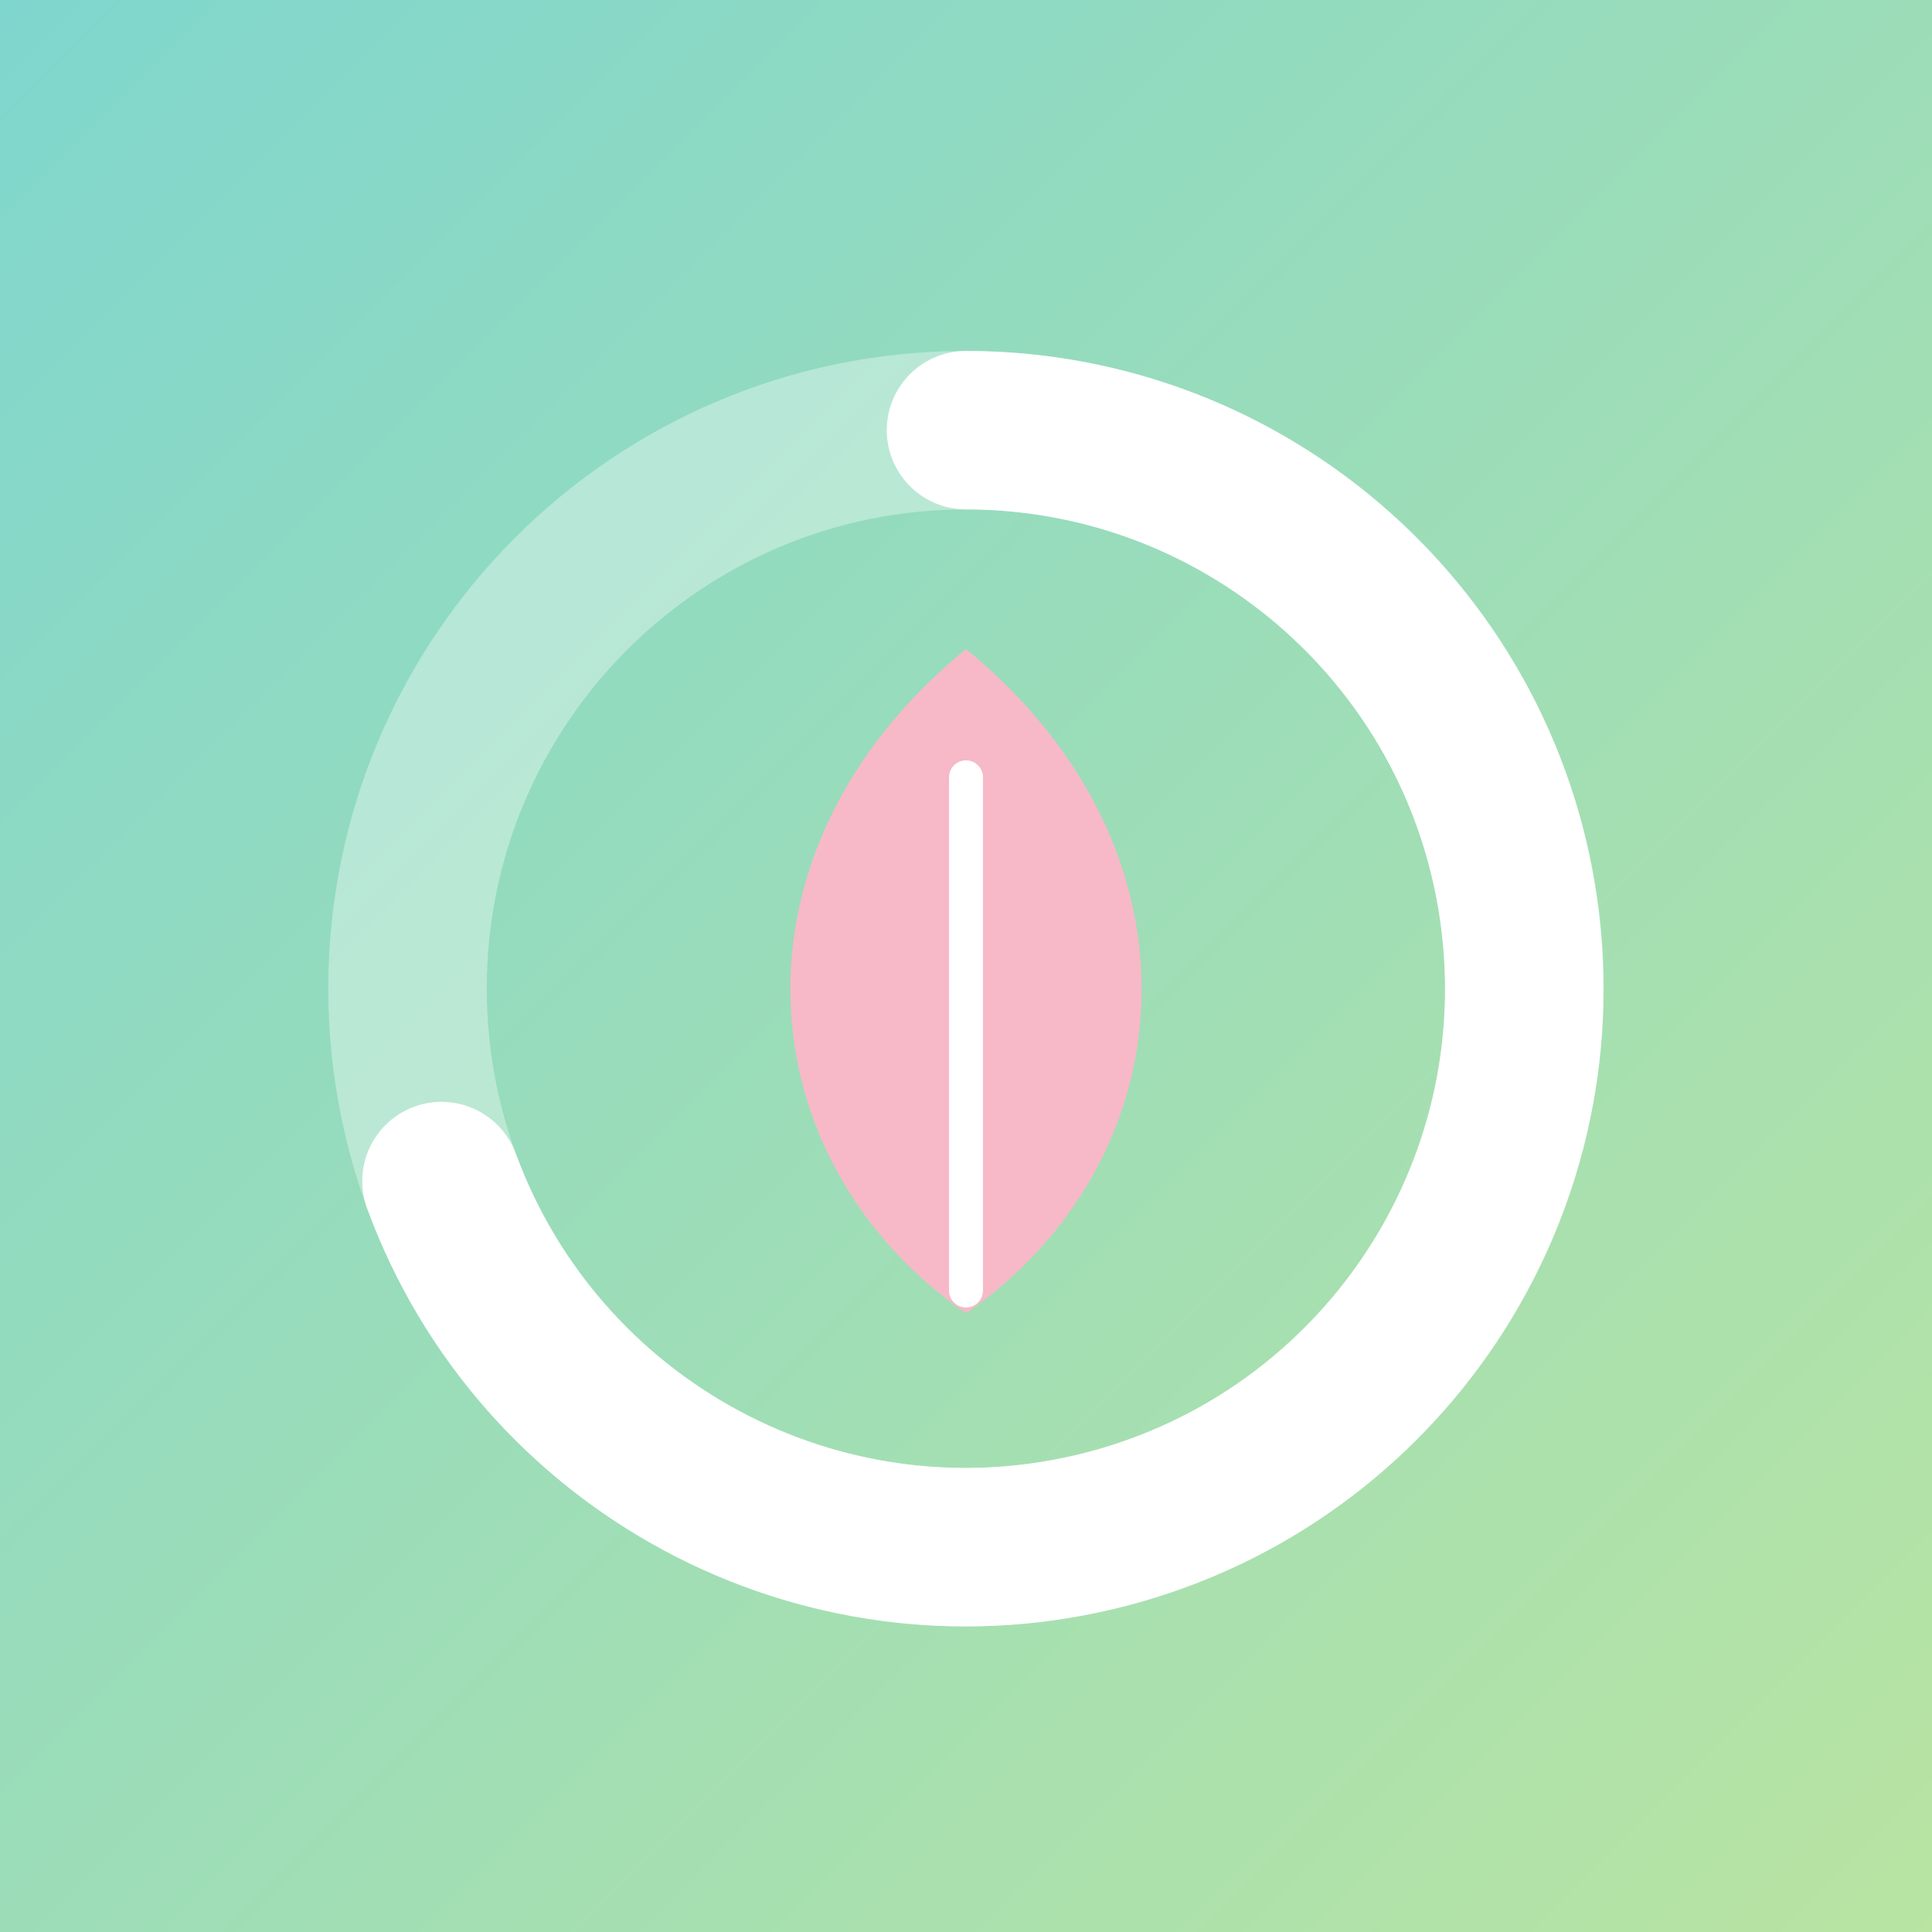
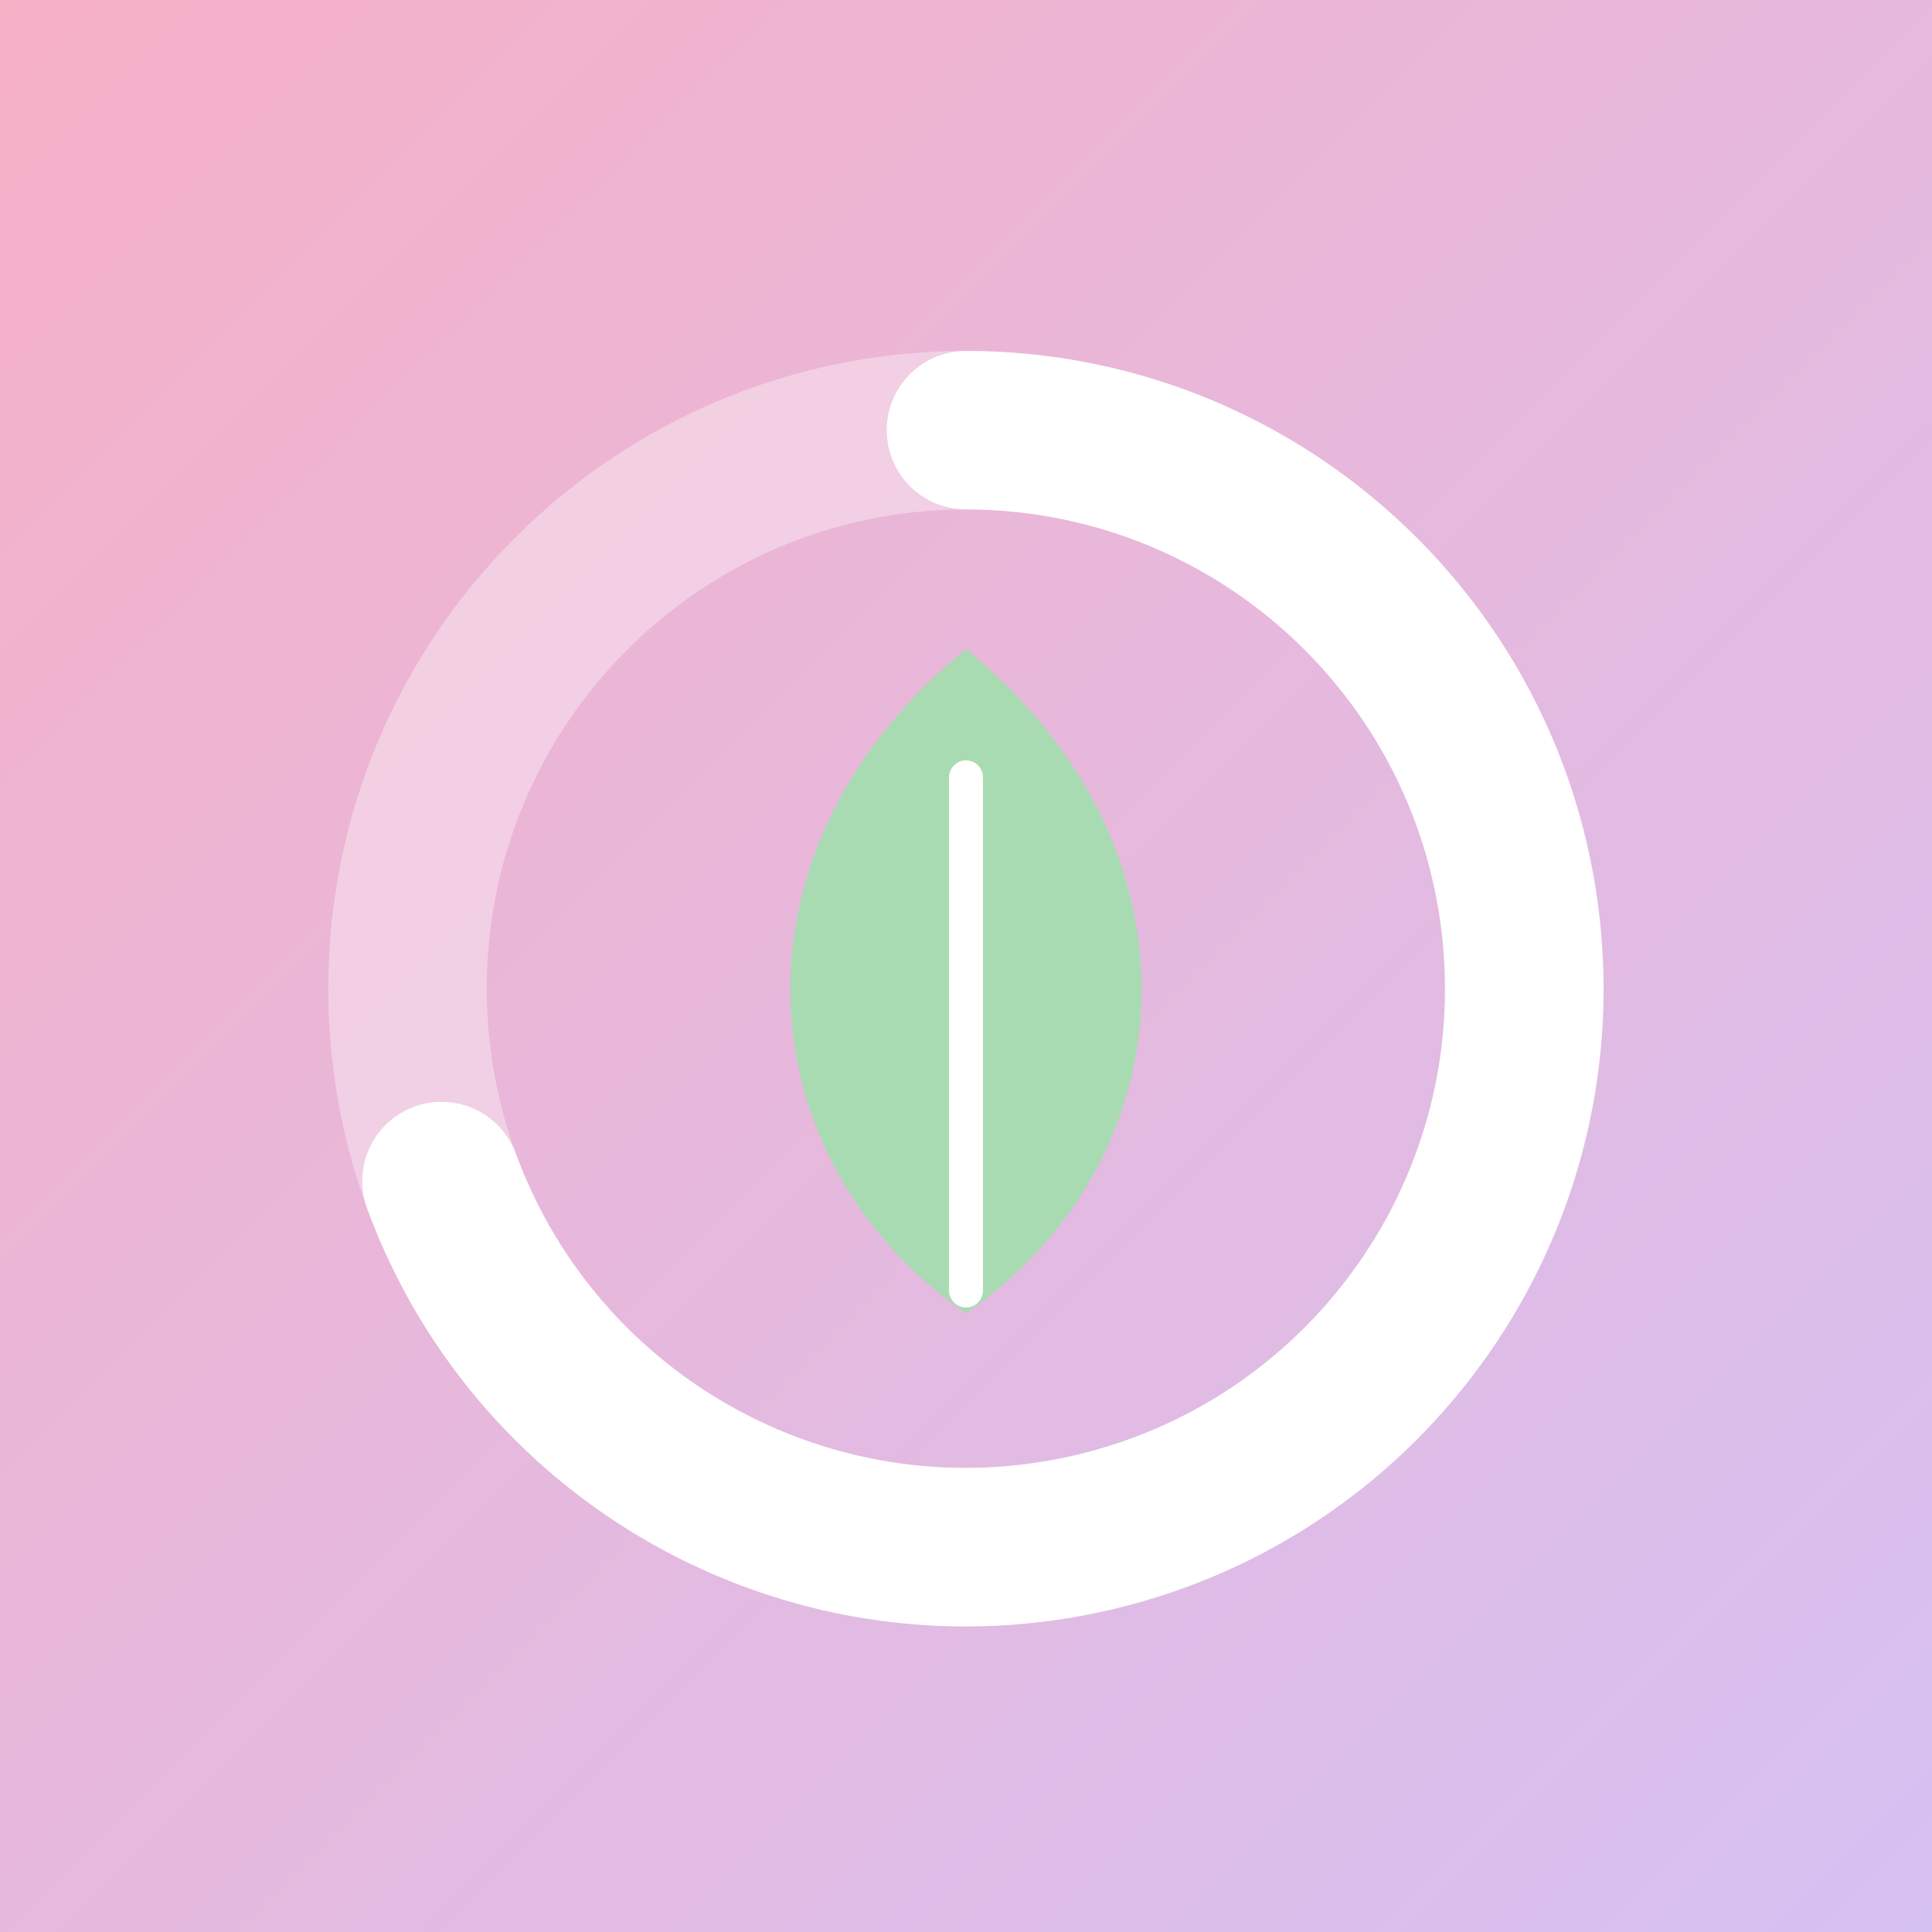
<svg xmlns="http://www.w3.org/2000/svg" viewBox="0 0 512 512">
  <defs>
    <linearGradient id="bg" x1="0" y1="0" x2="1" y2="1">
-       <stop offset="0%" stop-color="#7fd6ce" />
-       <stop offset="100%" stop-color="#b9e4a2" />
+       <stop offset="0%" stop-color="#f6b0c6" />
+       <stop offset="100%" stop-color="#d6c1f3" />
    </linearGradient>
  </defs>
  <rect width="512" height="512" fill="url(#bg)" />
  <circle cx="256" cy="262" r="148" fill="none" stroke="#ffffff" stroke-opacity="0.35" stroke-width="42" />
  <path d="M256 114 A148 148 0 1 1 117 313" fill="none" stroke="#ffffff" stroke-width="42" stroke-linecap="round" />
-   <path d="M256 348c-58-40-66-122 0-176 66 54 58 136 0 176z" fill="#f7b9c7" />
+   <path d="M256 348c-58-40-66-122 0-176 66 54 58 136 0 176z" fill="#a8dbb2" />
  <path d="M256 206v136" stroke="#ffffff" stroke-width="9" stroke-linecap="round" />
</svg>
